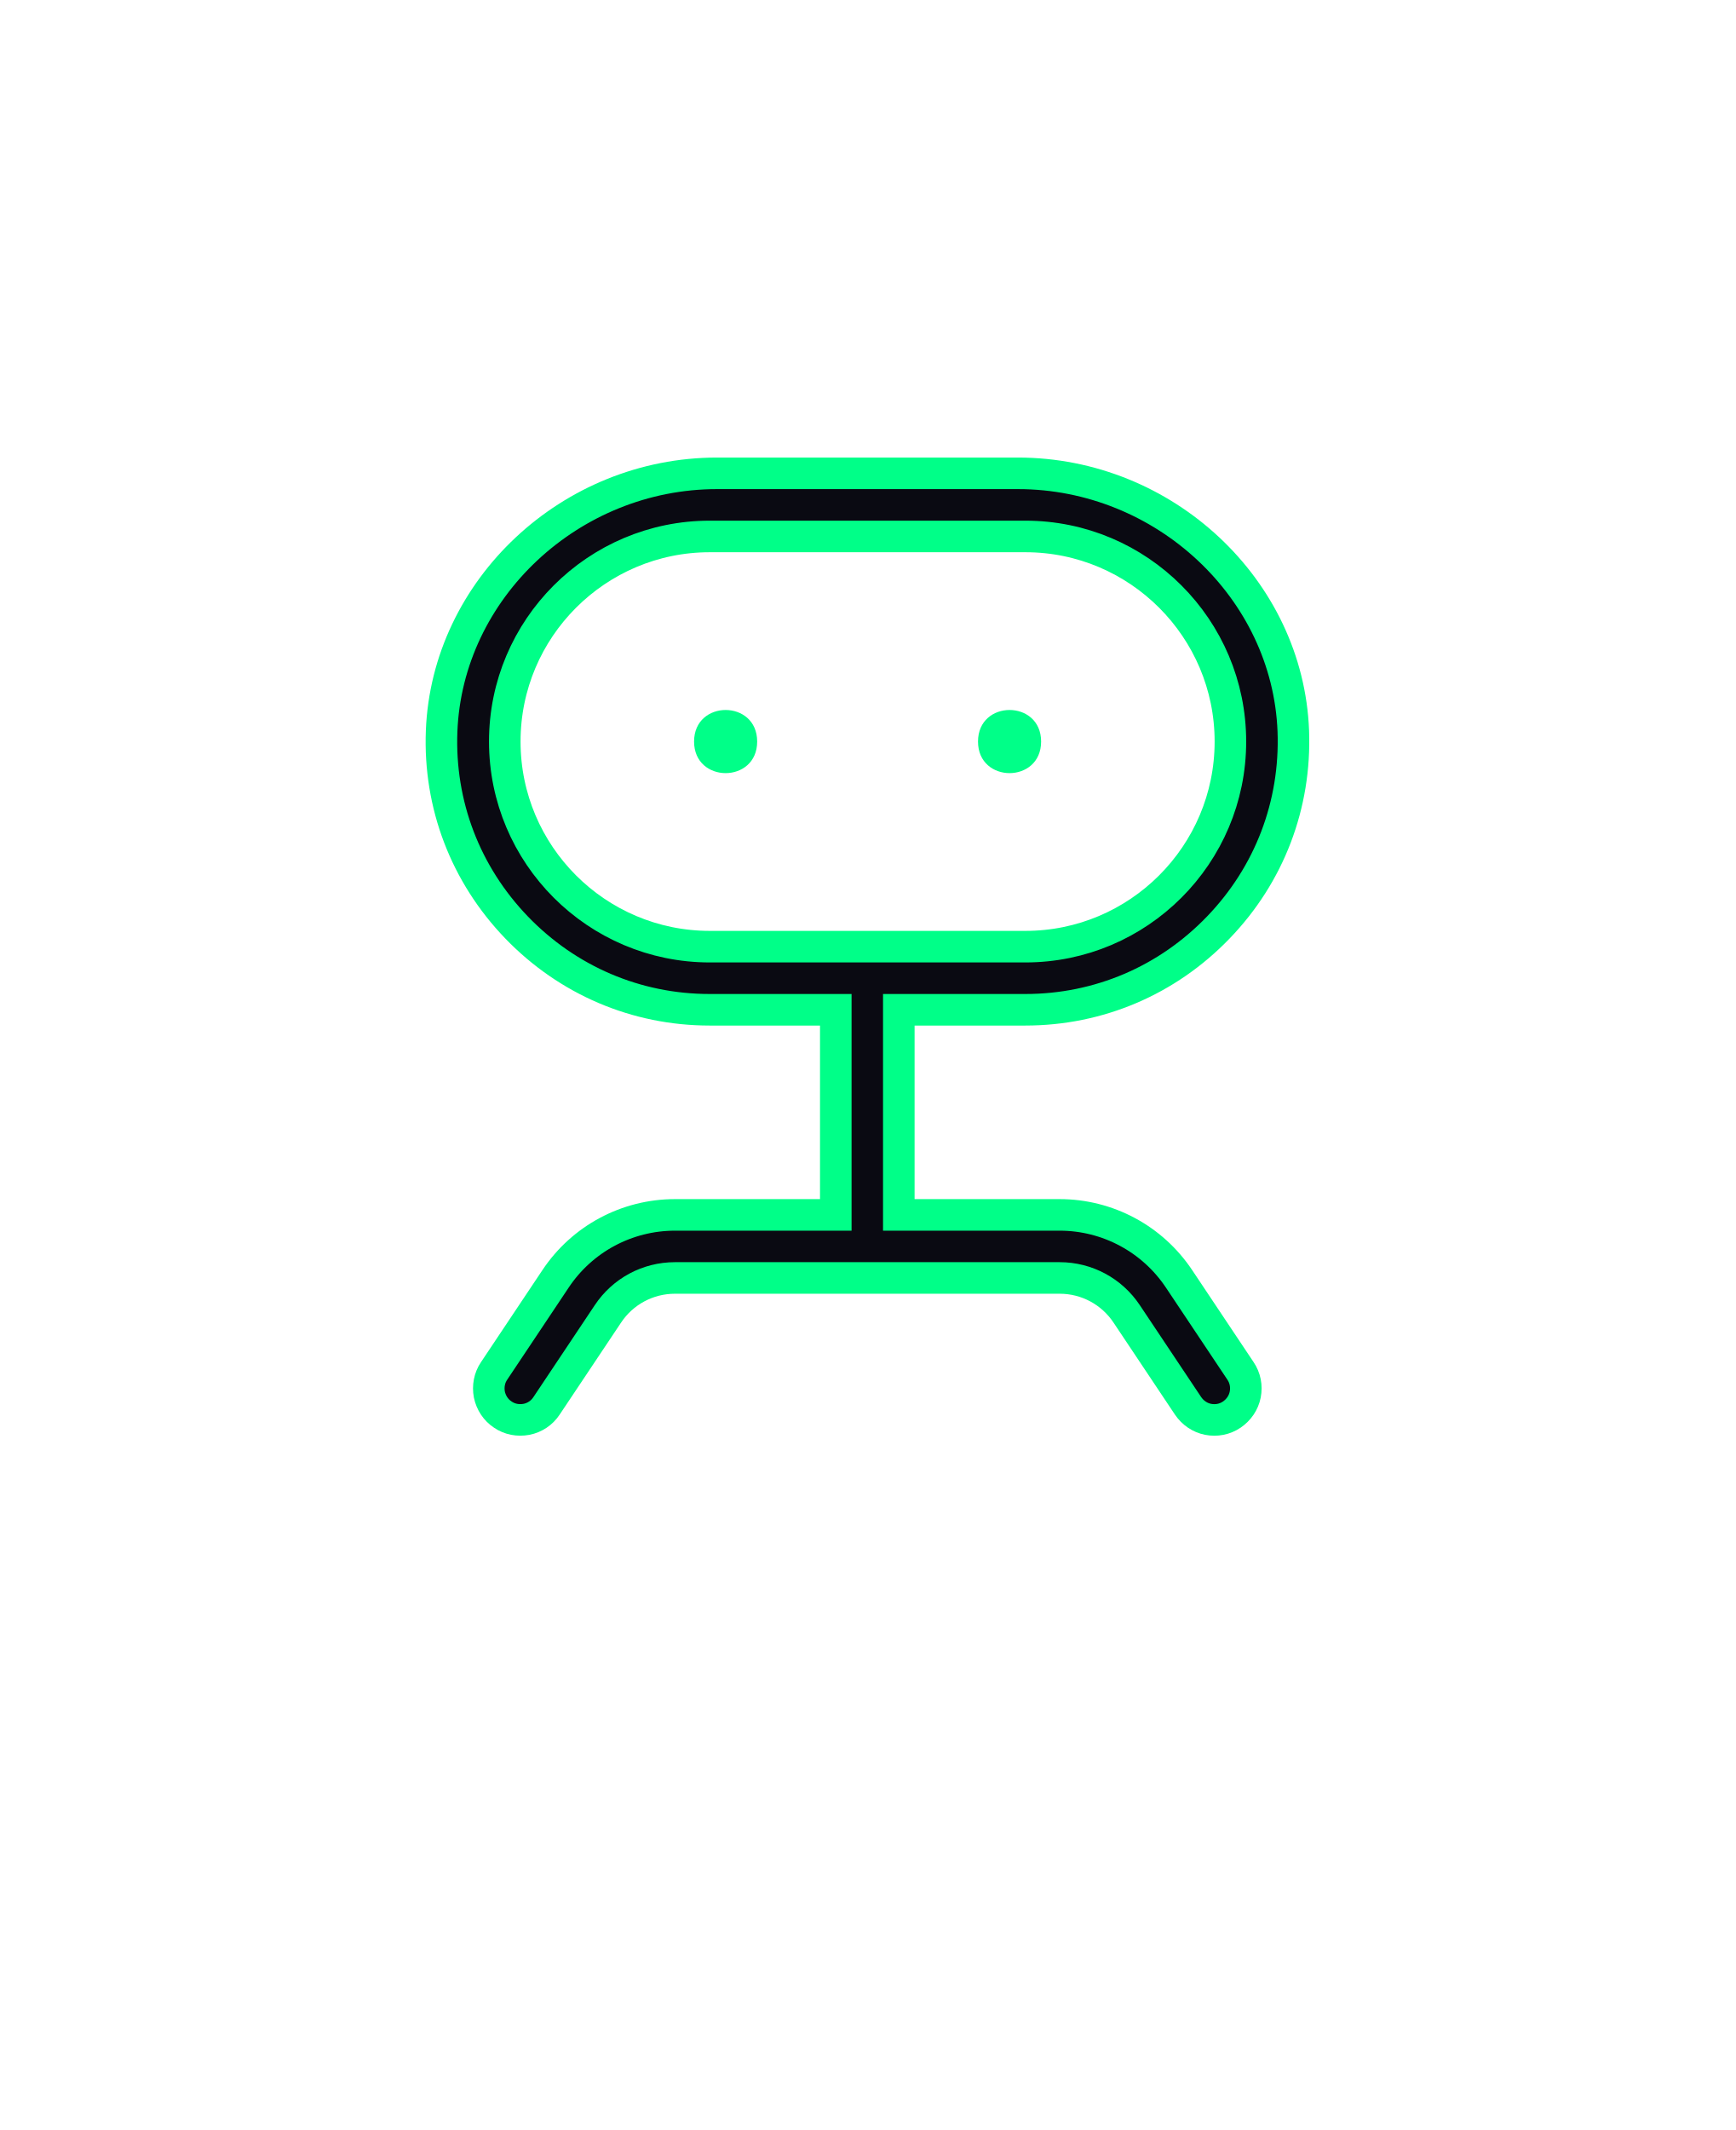
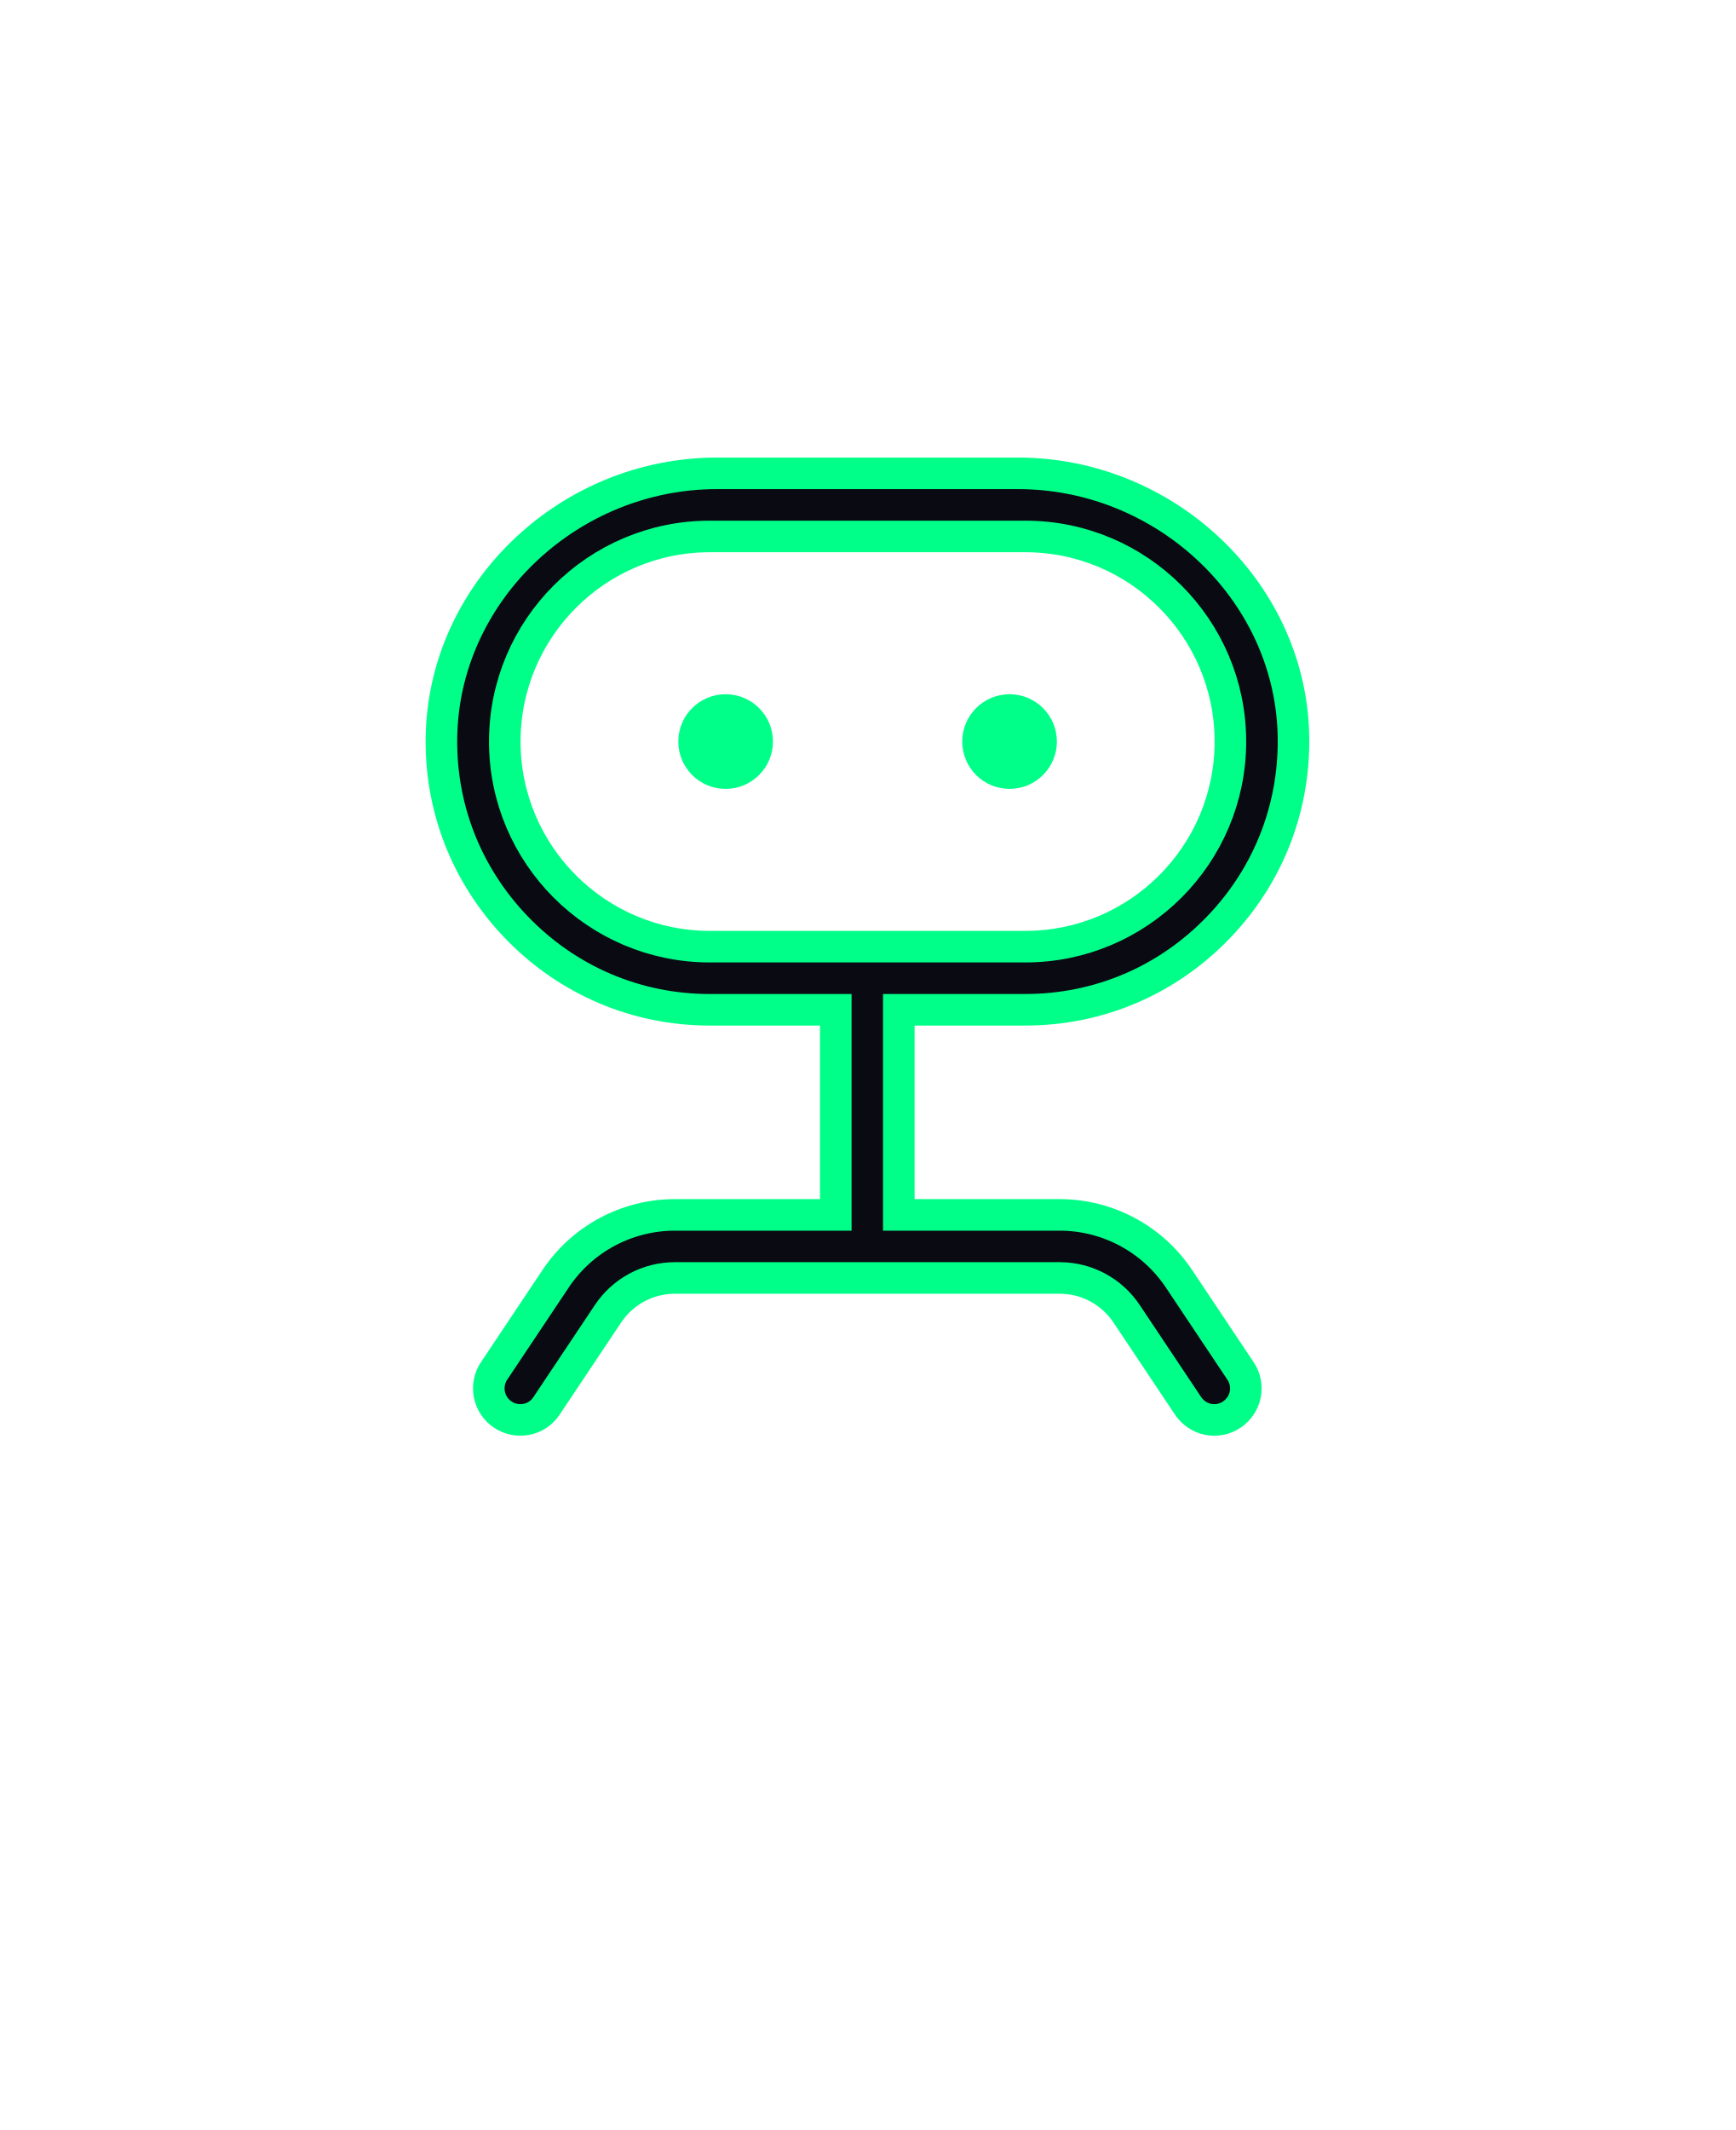
<svg xmlns="http://www.w3.org/2000/svg" version="1.1" viewBox="-5.0 -10.0 110.0 135.0">
-   <path fill="#00ff88" d="m43 37c0 2.668-4 2.668-4 0s4-2.668 4 0" />
-   <path fill="#00ff88" d="m61 37c0 2.668-4 2.668-4 0s4-2.668 4 0" />
+   <circle cx="41" cy="37" r="3" fill="#00ff88" />
+   <circle cx="59" cy="37" r="3" fill="#00ff88" />
+   <path fill="none" stroke="#00ff88" stroke-width="1.5" d="m43 37c0 2.668-4 2.668-4 0s4-2.668 4 0" />
+   <path fill="none" stroke="#00ff88" stroke-width="1.5" d="m61 37c0 2.668-4 2.668-4 0s4-2.668 4 0" />
  <path fill="#0a0a12" stroke="#00ff88" stroke-width="2" d="m60 54c4.648 0 9-1.852 12.238-5.219 3.238-3.359 4.922-7.781 4.75-12.441-0.34-9.012-8.172-16.34-17.461-16.34h-19.07c-9.281 0-17.109 7.328-17.461 16.34-0.18 4.66 1.512 9.078 4.75 12.441 3.238 3.359 7.59 5.219 12.238 5.219h8v13h-10.191c-3.051 0-5.891 1.52-7.578 4.059l-3.891 5.828c-0.301 0.441-0.398 0.98-0.301 1.5 0.109 0.52 0.41 0.98 0.852 1.27 0.441 0.301 0.969 0.398 1.5 0.301 0.52-0.102 0.98-0.41 1.27-0.852l3.891-5.828c0.949-1.43 2.539-2.281 4.25-2.281h24.391c1.711 0 3.301 0.852 4.25 2.281l3.891 5.828c0.301 0.441 0.75 0.75 1.27 0.852 0.52 0.102 1.059 0 1.5-0.301 0.441-0.301 0.75-0.75 0.852-1.27s0-1.059-0.301-1.5l-3.891-5.828c-1.691-2.539-4.531-4.059-7.578-4.059h-10.191v-13zm-20-4c-7.172 0-13-5.828-13-13s5.828-13 13-13h20c7.172 0 13 5.828 13 13s-5.828 13-13 13z" />
</svg>
